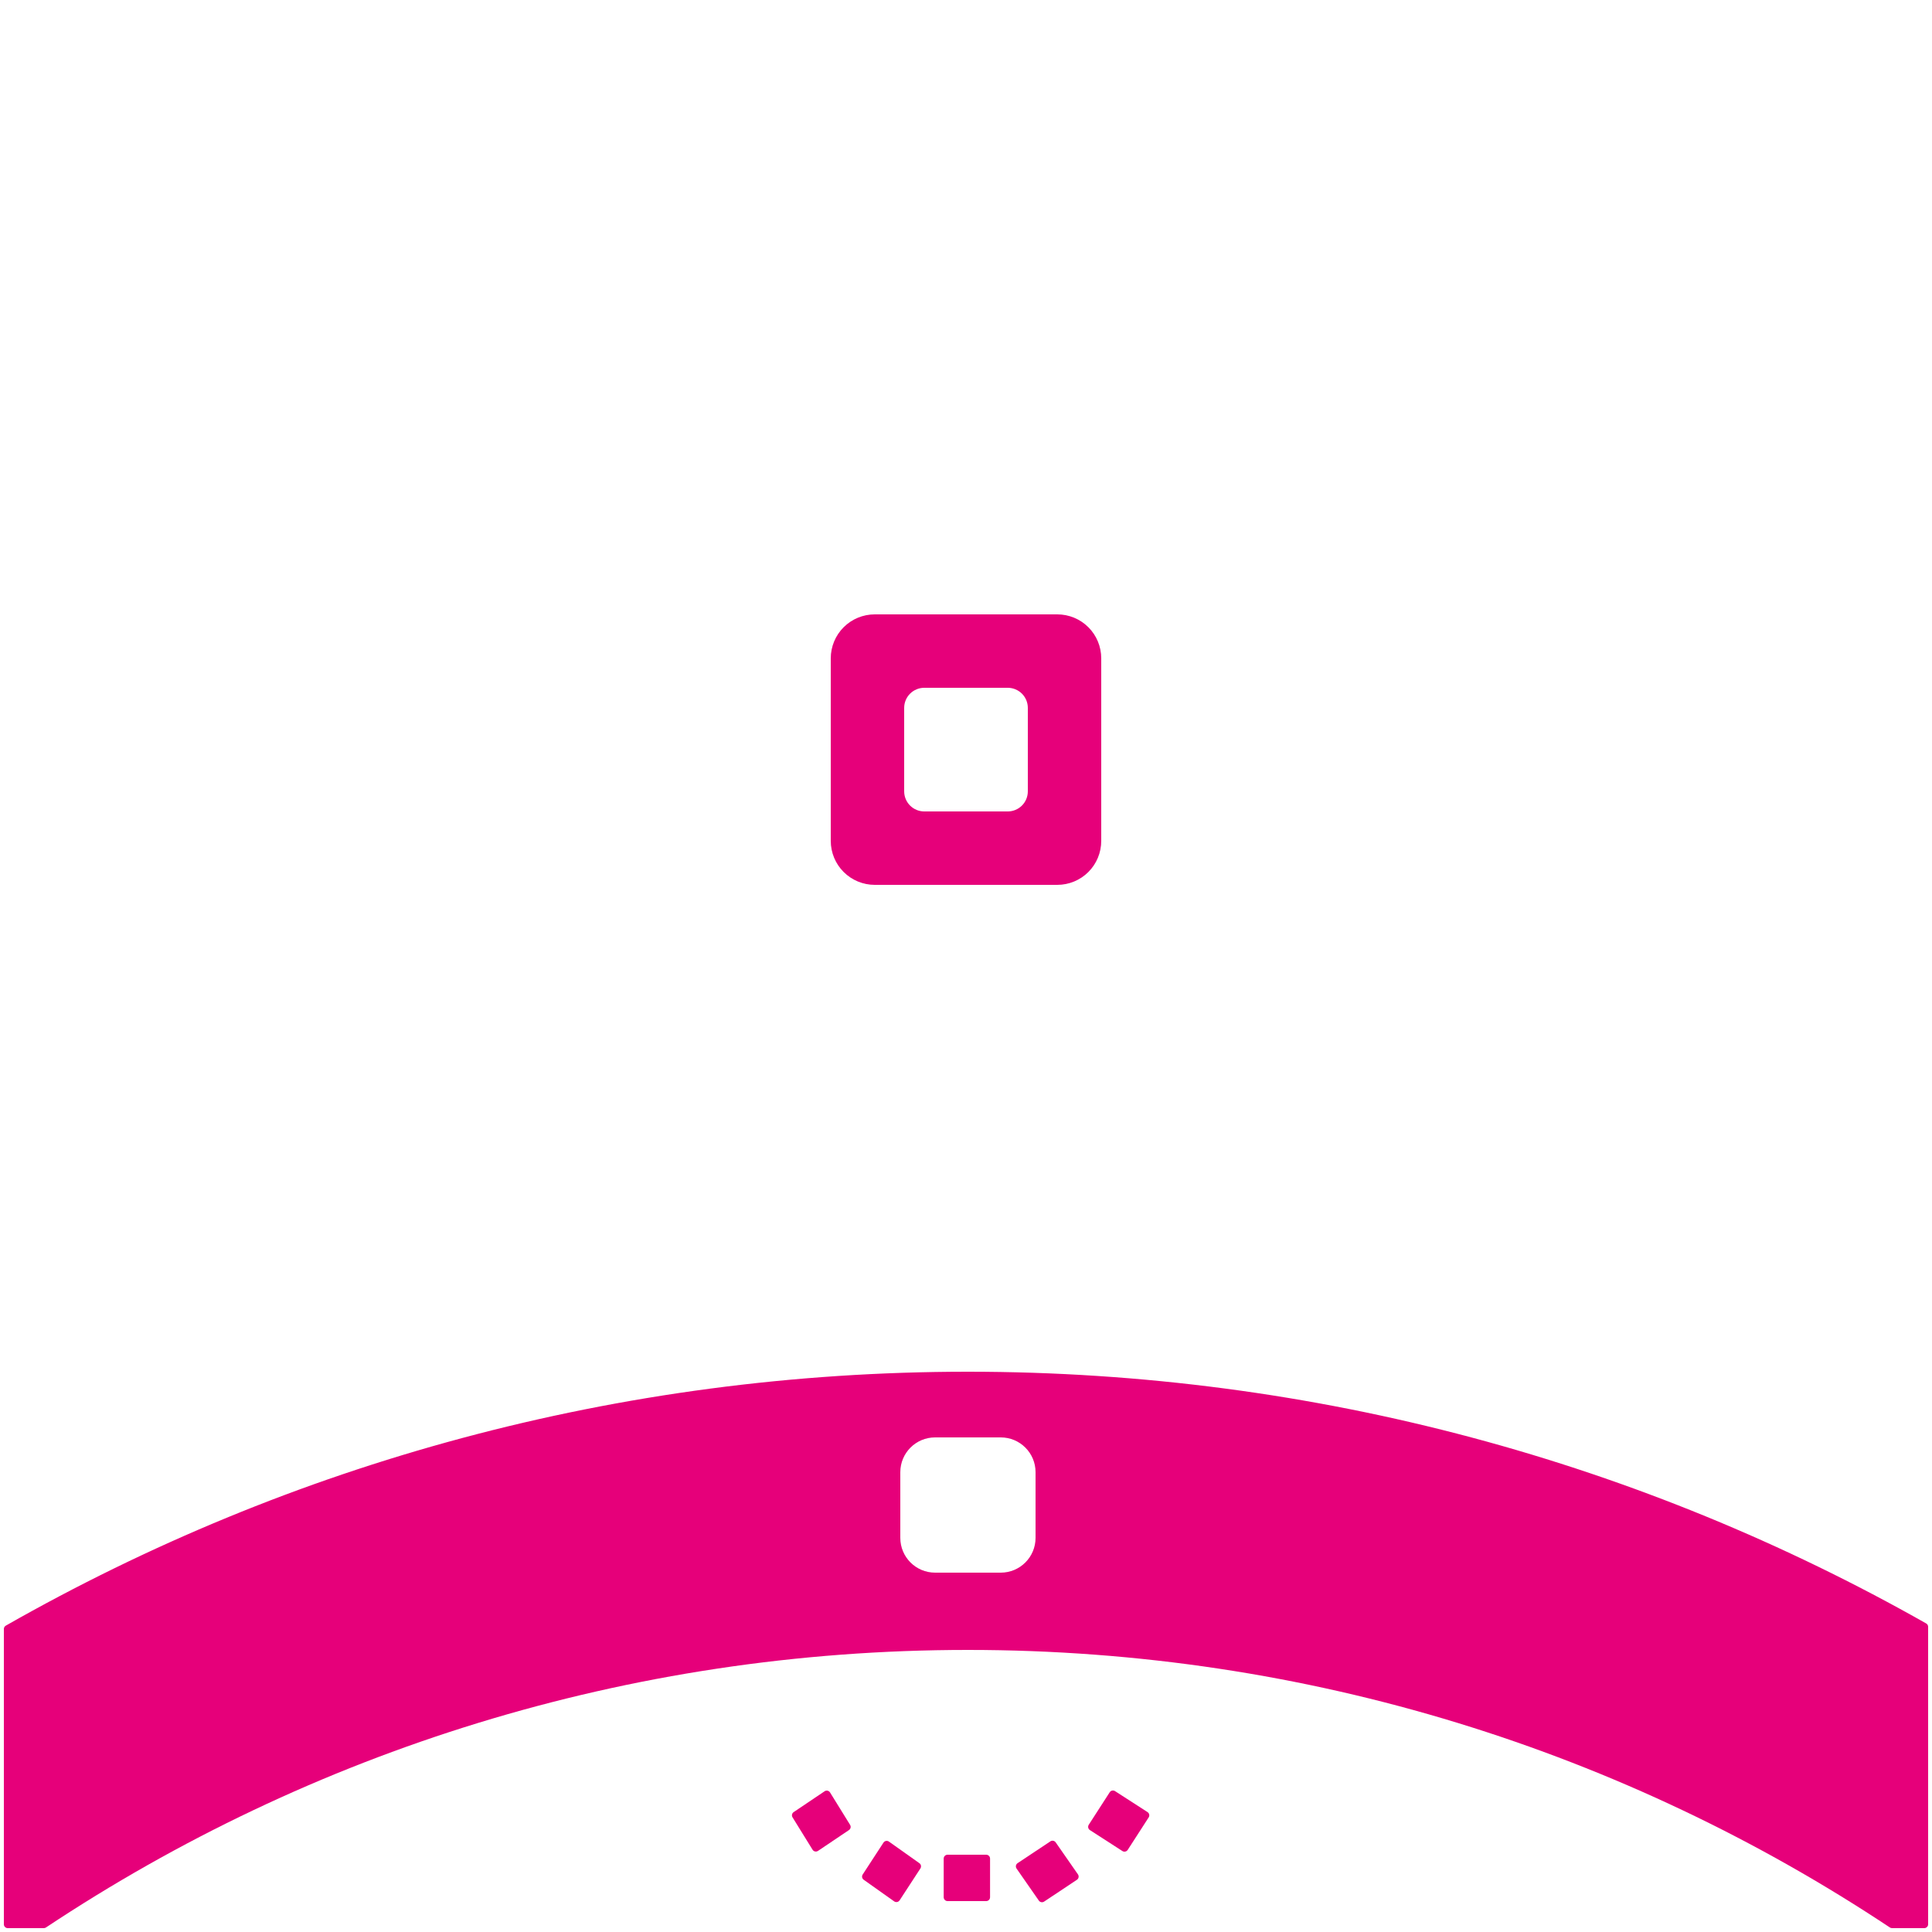
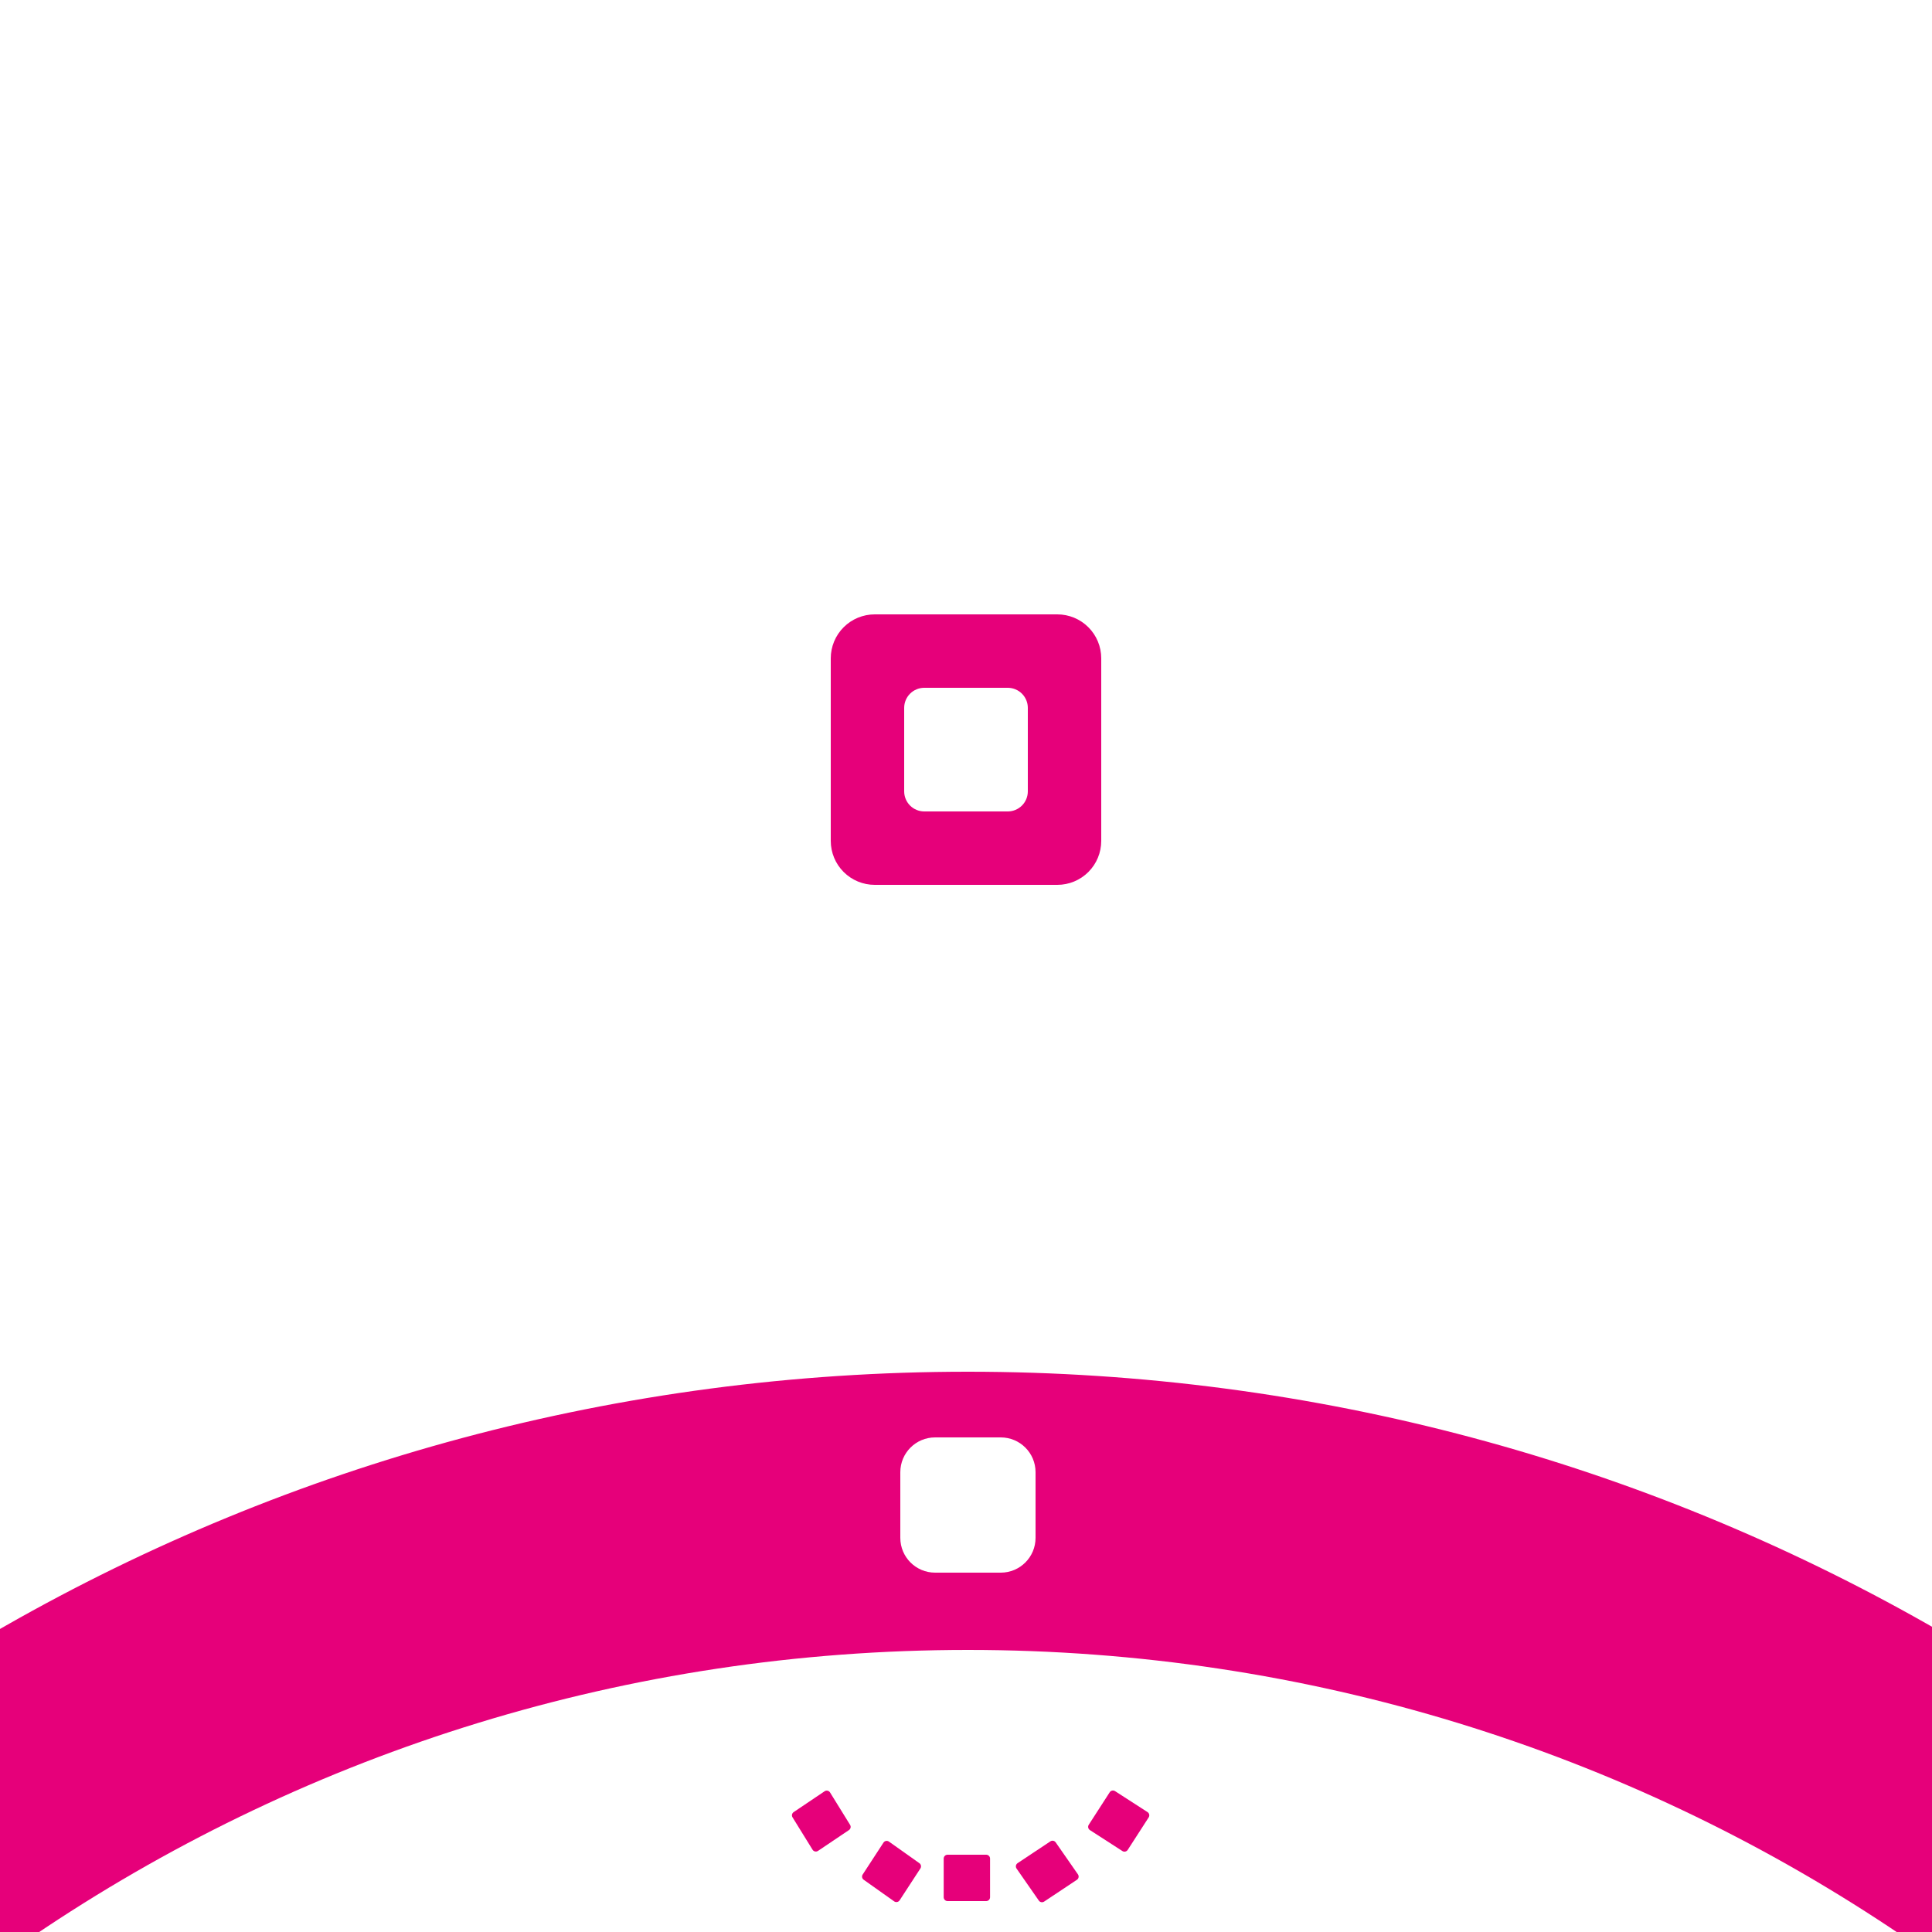
<svg xmlns="http://www.w3.org/2000/svg" width="500" height="500" viewBox="0 0 500 500" fill="none">
  <path fill-rule="evenodd" clip-rule="evenodd" d="M215 217.633V170.367C215.003 167.352 216.202 164.46 218.336 162.329C220.469 160.197 223.362 159 226.377 159H273.633C276.647 159 279.539 160.198 281.671 162.329C283.802 164.461 285 167.353 285 170.367V217.633C285 220.647 283.802 223.539 281.671 225.671C279.539 227.802 276.647 229 273.633 229H226.377C223.362 229 220.469 227.803 218.336 225.671C216.202 223.54 215.003 220.648 215 217.633ZM234 204.803V183.197C234.001 181.818 234.55 180.496 235.525 179.522C236.5 178.547 237.822 178 239.201 178H260.803C262.182 178 263.503 178.547 264.478 179.522C265.453 180.497 266 181.818 266 183.197V204.803C266 206.182 265.453 207.503 264.478 208.478C263.503 209.453 262.182 210 260.803 210H239.201C237.822 210 236.5 209.453 235.525 208.478C234.55 207.504 234.001 206.182 234 204.803Z" fill="#E6007A" />
  <path d="M219.707 473.621C220.153 473.321 220.282 472.723 219.999 472.266L214.815 463.884C214.516 463.401 213.877 463.263 213.406 463.58L205.399 468.968C204.953 469.268 204.824 469.867 205.106 470.324L210.291 478.706C210.589 479.188 211.229 479.326 211.7 479.009L219.707 473.621Z" fill="#E6007A" />
-   <path d="M282.068 473.626C281.603 473.327 281.47 472.708 281.769 472.244L287.19 463.84C287.49 463.376 288.109 463.243 288.573 463.542L296.976 468.963C297.44 469.263 297.573 469.882 297.274 470.346L291.853 478.749C291.554 479.213 290.935 479.347 290.471 479.047L282.068 473.626Z" fill="#E6007A" />
+   <path d="M281.769 472.244C281.47 472.708 281.603 473.327 282.068 473.626L290.471 479.047C290.935 479.347 291.554 479.213 291.853 478.749L297.274 470.346C297.573 469.882 297.44 469.263 296.976 468.963L288.573 463.542C288.109 463.243 287.49 463.376 287.19 463.84L281.769 472.244Z" fill="#E6007A" />
  <path d="M263.085 483.586C262.765 483.126 262.886 482.493 263.353 482.183L271.837 476.542C272.29 476.241 272.901 476.357 273.211 476.804L278.972 485.084C279.292 485.545 279.171 486.178 278.704 486.488L270.22 492.129C269.767 492.43 269.156 492.314 268.846 491.867L263.085 483.586Z" fill="#E6007A" />
-   <path d="M256.227 481C256.227 480.448 255.78 480 255.227 480H245.227C244.675 480 244.227 480.448 244.227 481V491C244.227 491.552 244.675 492 245.227 492H255.227C255.78 492 256.227 491.552 256.227 491V481Z" fill="#E6007A" />
+   <path d="M255.227 480C255.78 480 256.227 480.448 256.227 481V491C256.227 491.552 255.78 492 255.227 492H245.227C244.675 492 244.227 491.552 244.227 491V481C244.227 480.448 244.675 480 245.227 480H255.227Z" fill="#E6007A" />
  <path d="M238.197 483.554C238.49 483.104 238.376 482.502 237.938 482.192L230.056 476.602C229.593 476.273 228.95 476.396 228.64 476.871L223.264 485.117C222.97 485.567 223.085 486.168 223.523 486.479L231.404 492.069C231.867 492.398 232.51 492.275 232.82 491.8L238.197 483.554Z" fill="#E6007A" />
-   <path fill-rule="evenodd" clip-rule="evenodd" d="M499 421.014C499 420.654 498.807 420.322 498.494 420.145C425.287 378.675 340.658 355 250.5 355C159.93 355 74.94 378.892 1.504 420.714C1.192 420.892 1 421.223 1 421.582V498C1 498.552 1.448 499 2 499H11.34C11.537 499 11.73 498.942 11.894 498.833C80.233 453.447 162.27 427 250.5 427C338.73 427 420.767 453.447 489.106 498.833C489.27 498.942 489.463 499 489.66 499H498C498.552 499 499 498.552 499 498V421.014ZM233 381C233 376.029 237.029 372 242 372H259C263.971 372 268 376.029 268 381V398C268 402.971 263.971 407 259 407H242C237.029 407 233 402.971 233 398V381Z" fill="#E6007A" />
+   <path fill-rule="evenodd" clip-rule="evenodd" d="M489.106 498.833C420.767 453.447 338.73 427 250.5 427C162.27 427 80.233 453.447 11.894 498.833C11.31 499.22 10.728 499.61 10.146 500H0V421.574C0.501 421.286 1.002 421 1.504 420.714C74.94 378.892 159.93 355 250.5 355C340.658 355 425.287 378.675 498.494 420.145C498.996 420.429 499.499 420.715 500 421.001V500H490.854C490.272 499.61 489.69 499.22 489.106 498.833ZM242 372C237.029 372 233 376.029 233 381V398C233 402.971 237.029 407 242 407H259C263.971 407 268 402.971 268 398V381C268 376.029 263.971 372 259 372H242Z" fill="#E6007A" />
  <path fill-rule="evenodd" clip-rule="evenodd" d="M262 72C262 73.182 261.829 74.324 261.511 75.402L284.076 86.251C286.236 83.081 289.875 81 294 81C300.627 81 306 86.373 306 93C306 94.231 305.815 95.419 305.47 96.537L327.998 107.367C330.148 104.132 333.825 102 338 102C344.627 102 350 107.373 350 114C350 120.627 344.627 126 338 126C337.066 126 336.157 125.893 335.284 125.691L287.354 273.548V305.398C287.401 306.601 287.205 307.801 286.778 308.926C286.351 310.051 285.701 311.078 284.867 311.945C284.033 312.813 283.033 313.503 281.925 313.975C280.818 314.446 279.627 314.689 278.424 314.689C277.22 314.689 276.029 314.446 274.922 313.975C273.815 313.503 272.815 312.813 271.981 311.945C271.147 311.078 270.497 310.051 270.069 308.926C269.642 307.801 269.446 306.601 269.494 305.398V288.586H259.295V305.398C259.342 306.601 259.147 307.801 258.719 308.926C258.292 310.051 257.642 311.078 256.808 311.945C255.974 312.813 254.974 313.503 253.866 313.975C253.423 314.164 252.966 314.316 252.5 314.43L252.5 355H248.5L248.5 314.492C247.94 314.373 247.392 314.2 246.863 313.975C245.756 313.503 244.756 312.813 243.922 311.945C243.088 311.078 242.438 310.051 242.011 308.926C241.583 307.801 241.388 306.601 241.435 305.398V288.586H231.236V305.398C231.284 306.601 231.088 307.801 230.661 308.926C230.233 310.051 229.583 311.078 228.75 311.945C227.916 312.813 226.915 313.503 225.808 313.975C224.701 314.446 223.51 314.689 222.306 314.689C221.103 314.689 219.912 314.446 218.805 313.975C217.698 313.503 216.697 312.813 215.863 311.945C215.029 311.078 214.379 310.051 213.952 308.926C213.525 307.801 213.329 306.601 213.377 305.398V276.853L164.694 125.697C163.828 125.895 162.926 126 162 126C155.373 126 150 120.627 150 114C150 107.373 155.373 102 162 102C166.169 102 169.841 104.126 171.992 107.352L194.512 96.48C194.179 95.378 194 94.21 194 93C194 86.373 199.373 81 206 81C210.09 81 213.701 83.046 215.868 86.17L238.45 75.267C238.157 74.229 238 73.133 238 72C238 65.373 243.373 60 250 60C256.627 60 262 65.373 262 72ZM331.582 124.141L286.323 263.757C285.934 263.023 285.445 262.345 284.867 261.744C284.033 260.876 283.033 260.186 281.925 259.715C280.818 259.243 279.627 259 278.424 259C277.22 259 276.029 259.243 274.922 259.715C273.815 260.186 272.815 260.876 271.981 261.744C271.147 262.612 270.497 263.639 270.069 264.764C269.642 265.889 269.446 267.088 269.494 268.291V284.586H259.295V268.291C259.342 267.088 259.147 265.889 258.719 264.764C258.292 263.639 257.642 262.612 256.808 261.744C255.974 260.876 254.974 260.186 253.866 259.715C253.423 259.526 252.966 259.373 252.5 259.259V229H248.5V259.197C247.94 259.316 247.392 259.489 246.863 259.715C245.756 260.186 244.756 260.876 243.922 261.744C243.088 262.612 242.438 263.639 242.011 264.764C241.583 265.889 241.388 267.088 241.435 268.291V284.586H231.236V268.291C231.284 267.088 231.088 265.889 230.661 264.764C230.233 263.639 229.583 262.612 228.75 261.744C227.916 260.876 226.915 260.186 225.808 259.715C224.701 259.243 223.51 259 222.306 259C221.103 259 219.912 259.243 218.805 259.715C217.698 260.186 216.697 260.876 215.863 261.744C215.029 262.612 214.379 263.639 213.952 264.764C213.902 264.894 213.856 265.026 213.812 265.158L168.399 124.153C168.903 123.835 169.382 123.48 169.831 123.093L215.887 165.973C216.411 164.725 217.158 163.57 218.102 162.569L172.389 120.009C173.414 118.242 174 116.19 174 114C174 112.966 173.869 111.963 173.624 111.006L196.296 100.06C198.478 103.054 202.012 105 206 105C206.982 105 207.937 104.882 208.851 104.659L232.292 159H236.649L212.524 103.074C215.82 100.935 218 97.222 218 93C218 91.889 217.849 90.813 217.566 89.792L240.167 78.88C242.066 81.59 245.057 83.478 248.5 83.907L248.5 159H252.5L252.5 83.739C252.461 83.748 252.422 83.755 252.383 83.763C255.405 83.154 258.016 81.41 259.752 78.995L282.408 89.887C282.142 90.88 282 91.923 282 93C282 97.222 284.18 100.935 287.476 103.074L263.351 159H267.708L291.149 104.659C292.063 104.882 293.018 105 294 105C297.967 105 301.484 103.075 303.669 100.109L326.372 111.024C326.129 111.975 326 112.973 326 114C326 116.189 326.586 118.242 327.611 120.009L281.901 162.567C282.845 163.567 283.592 164.722 284.115 165.97L330.169 123.093C330.613 123.475 331.085 123.826 331.582 124.141Z" />
  <path d="M252.323 449.217C255.355 458.991 260.051 469.515 266.231 480.333L269.57 478.113C262.56 465.806 257.595 454.032 254.841 443.478C256.347 445.472 258.082 447.496 260.011 449.541C265.949 455.832 273.973 462.573 283.592 469.566L285.764 466.2C276.351 459.345 268.599 452.813 262.921 446.795C256.628 440.127 253.166 434.384 252.459 429.737C252.39 428.792 252.344 427.864 252.322 426.952L250.324 427L248.324 426.955C248.303 427.871 248.26 428.803 248.195 429.751C247.528 434.435 244.266 440.188 238.38 446.843C232.978 452.951 225.571 459.59 216.565 466.559L218.681 469.979C227.959 462.822 235.689 455.923 241.377 449.493C243.029 447.625 244.528 445.775 245.85 443.951C243.252 454.373 238.652 465.959 232.204 478.057L235.492 480.389C241.141 469.855 245.469 459.601 248.323 450.05V480H252.323V449.217Z" />
  <path d="M278.903 500C276.663 496.877 274.537 493.76 272.527 490.659L275.858 488.444C278.341 492.276 281.005 496.135 283.847 500H278.903Z" />
  <path d="M293.437 476.443C304.847 484.123 317.972 492.056 332.243 500H340.54C323.856 490.923 308.592 481.826 295.605 473.081L293.437 476.443Z" />
  <path d="M165.7 500C181.071 491.077 195.153 482.135 207.184 473.528L209.293 476.937C198.756 484.464 186.691 492.228 173.601 500H165.7Z" />
  <path d="M226.315 488.392C223.981 492.241 221.474 496.117 218.8 500H223.638C225.727 496.895 227.71 493.796 229.586 490.712L226.315 488.392Z" />
  <path d="M248.323 500V492H252.323V500H248.323Z" />
</svg>
